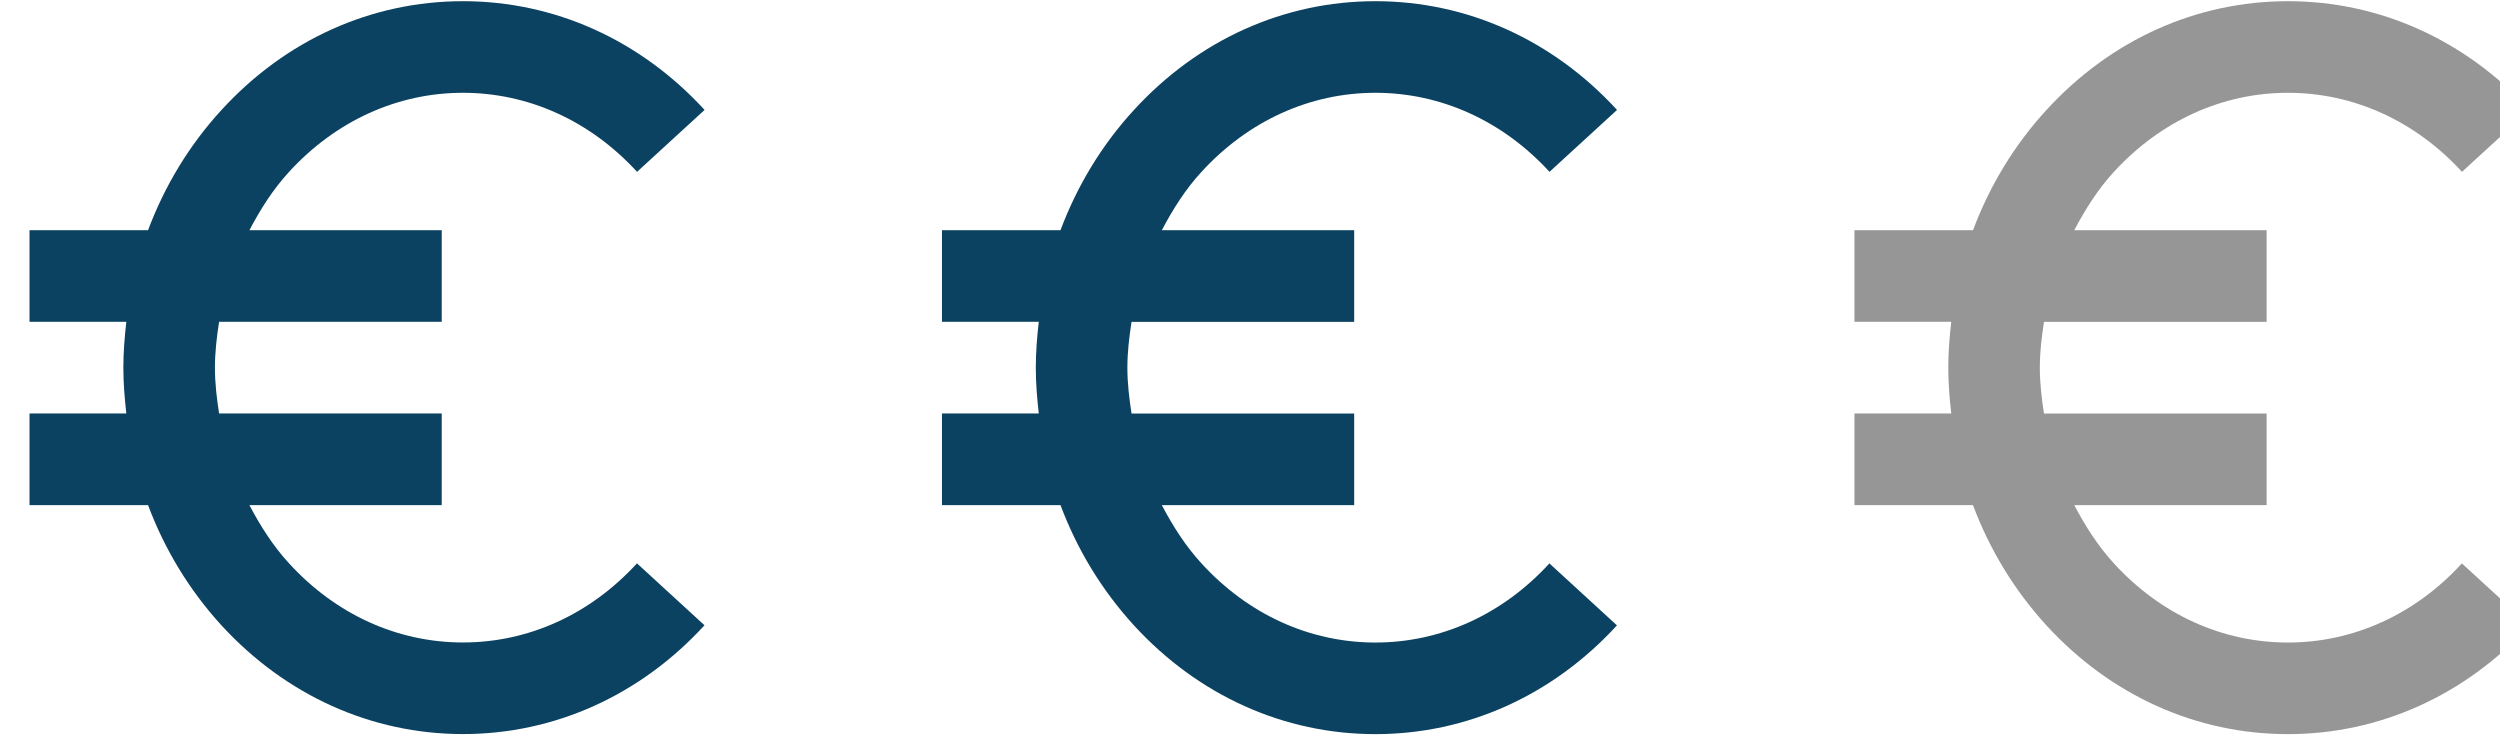
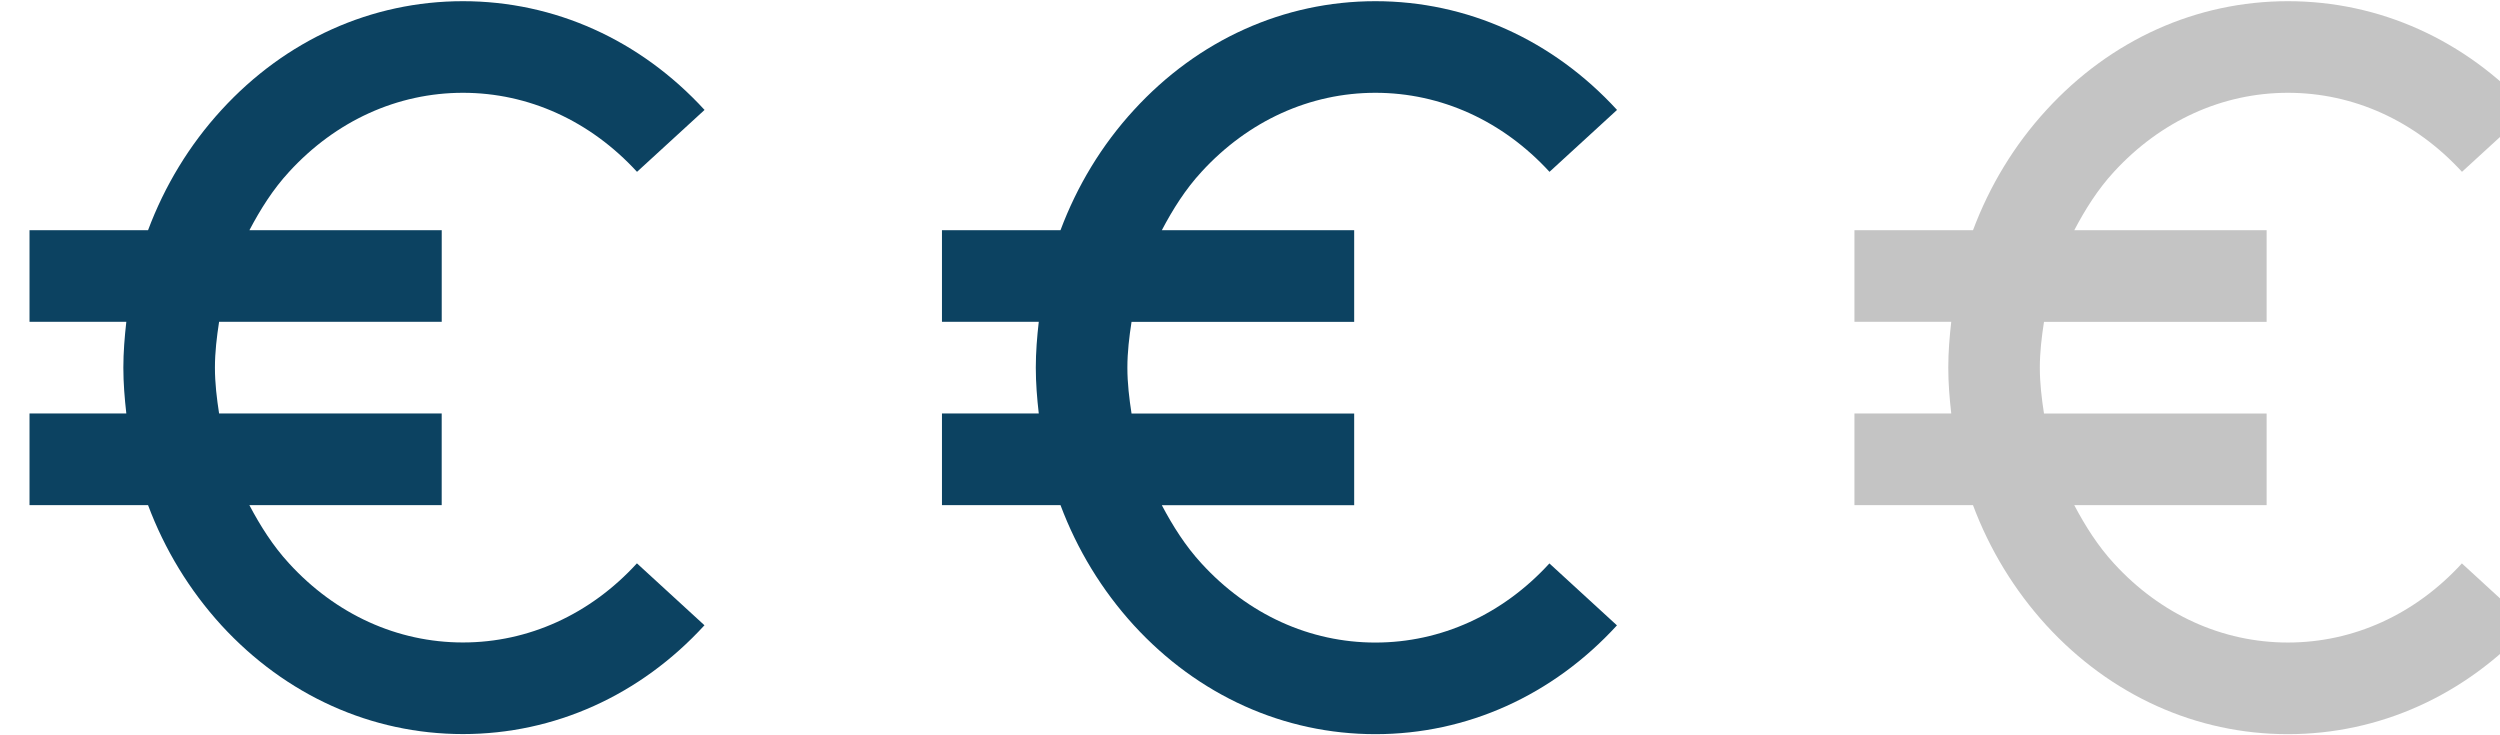
<svg xmlns="http://www.w3.org/2000/svg" version="1.1" id="Capa_1" x="0px" y="0px" width="81.736px" height="24px" viewBox="0 0 81.736 24" enable-background="new 0 0 81.736 24" xml:space="preserve">
-   <path fill="#0C4261" d="M15.136,3.034c2.144,0,4.162,0.917,5.692,2.584l2.208-2.024c-2.104-2.293-4.908-3.555-7.9-3.555  S9.341,1.301,7.241,3.596C6.191,4.74,5.384,6.075,4.84,7.527H0.965v2.995H4.13c-0.056,0.495-0.097,0.993-0.097,1.498  c0,0.505,0.041,1.003,0.097,1.498H0.965v2.996H4.84c0.544,1.452,1.352,2.784,2.401,3.932C9.341,22.734,12.144,24,15.136,24  s5.797-1.266,7.897-3.557l-2.208-2.025c-1.527,1.669-3.546,2.587-5.689,2.587c-2.141,0-4.159-0.915-5.686-2.587  c-0.523-0.568-0.937-1.223-1.297-1.904h6.289v-2.996H7.163c-0.076-0.492-0.136-0.988-0.136-1.498c0-0.509,0.06-1.006,0.136-1.498  h7.279V7.527H8.154c0.36-0.684,0.772-1.338,1.297-1.908C10.977,3.951,12.995,3.034,15.136,3.034z" />
-   <path fill="#0C4261" d="M44.968,3.034c2.144,0,4.162,0.917,5.692,2.584l2.208-2.024c-2.104-2.293-4.908-3.555-7.9-3.555  s-5.794,1.262-7.895,3.557c-1.051,1.144-1.857,2.479-2.401,3.931h-3.875v2.995h3.165c-0.057,0.495-0.097,0.993-0.097,1.498  c0,0.505,0.04,1.003,0.097,1.498h-3.165v2.996h3.875c0.544,1.452,1.352,2.784,2.401,3.932c2.1,2.291,4.901,3.556,7.895,3.556  s5.797-1.265,7.897-3.556l-2.208-2.026c-1.527,1.669-3.546,2.587-5.689,2.587c-2.141,0-4.159-0.915-5.686-2.587  c-0.523-0.569-0.937-1.222-1.297-1.905h6.289V13.52h-7.279c-0.076-0.492-0.136-0.99-0.136-1.499c0-0.509,0.06-1.006,0.136-1.498  h7.279V7.527h-6.289c0.36-0.684,0.772-1.338,1.297-1.908C40.809,3.951,42.827,3.034,44.968,3.034z" />
-   <path fill="#969696" d="M74.802,3.034c2.145,0,4.162,0.917,5.691,2.584l2.209-2.024c-2.104-2.293-4.908-3.555-7.9-3.555  c-2.993,0-5.795,1.262-7.895,3.557c-1.051,1.144-1.857,2.479-2.401,3.931H60.63v2.995h3.165c-0.057,0.495-0.097,0.993-0.097,1.498  c0,0.505,0.04,1.003,0.097,1.498H60.63v2.996h3.875c0.544,1.452,1.352,2.784,2.401,3.932c2.1,2.291,4.901,3.556,7.895,3.556  c2.992,0,5.797-1.265,7.897-3.556l-2.208-2.026c-1.527,1.669-3.546,2.587-5.689,2.587c-2.141,0-4.16-0.915-5.688-2.587  c-0.522-0.569-0.936-1.222-1.296-1.905h6.289V13.52h-7.279c-0.076-0.492-0.136-0.99-0.136-1.499c0-0.509,0.06-1.006,0.136-1.498  h7.279V7.527h-6.289c0.36-0.684,0.772-1.338,1.296-1.908C70.642,3.951,72.661,3.034,74.802,3.034z" />
+   <path fill="#0C4261" d="M15.136,3.034c2.144,0,4.161,0.917,5.691,2.584l2.208-2.024c-2.104-2.293-4.908-3.555-7.899-3.555  c-2.992,0-5.796,1.262-7.896,3.557C6.191,4.74,5.384,6.075,4.84,7.527H0.965v2.995H4.13c-0.056,0.495-0.097,0.993-0.097,1.498  c0,0.505,0.041,1.003,0.097,1.498H0.965v2.996H4.84c0.544,1.452,1.353,2.784,2.401,3.932C9.341,22.734,12.144,24,15.136,24  c2.991,0,5.797-1.266,7.896-3.557l-2.208-2.025c-1.527,1.669-3.546,2.587-5.688,2.587c-2.142,0-4.159-0.915-5.687-2.587  c-0.523-0.568-0.937-1.223-1.297-1.904h6.289v-2.996H7.163c-0.076-0.492-0.136-0.988-0.136-1.498c0-0.509,0.06-1.006,0.136-1.498  h7.279V7.527H8.154c0.36-0.684,0.771-1.338,1.297-1.908C10.977,3.951,12.995,3.034,15.136,3.034z" />
+   <path fill="#0C4261" d="M44.968,3.034c2.145,0,4.162,0.917,5.692,2.584l2.208-2.024c-2.104-2.293-4.908-3.555-7.9-3.555  c-2.991,0-5.794,1.262-7.895,3.557c-1.051,1.144-1.857,2.479-2.401,3.931h-3.875v2.995h3.165c-0.057,0.495-0.097,0.993-0.097,1.498  c0,0.505,0.04,1.003,0.097,1.498h-3.165v2.996h3.875c0.544,1.452,1.353,2.784,2.401,3.932c2.1,2.291,4.901,3.557,7.895,3.557  c2.994,0,5.798-1.266,7.897-3.557l-2.208-2.025c-1.527,1.669-3.546,2.587-5.689,2.587c-2.141,0-4.158-0.915-5.686-2.587  c-0.523-0.568-0.937-1.223-1.297-1.904h6.289V13.52h-7.279c-0.076-0.492-0.136-0.99-0.136-1.499c0-0.509,0.06-1.006,0.136-1.498  h7.279V7.527h-6.289c0.36-0.684,0.771-1.338,1.297-1.908C40.809,3.951,42.827,3.034,44.968,3.034z" />
+   <path fill="#C4C4C4" d="M74.802,3.034c2.146,0,4.162,0.917,5.691,2.584l2.209-2.024c-2.104-2.293-4.908-3.555-7.9-3.555  s-5.795,1.262-7.895,3.557c-1.051,1.144-1.857,2.479-2.401,3.931H60.63v2.995h3.165c-0.057,0.495-0.097,0.993-0.097,1.498  c0,0.505,0.04,1.003,0.097,1.498H60.63v2.996h3.875c0.544,1.452,1.353,2.784,2.401,3.932c2.1,2.291,4.901,3.557,7.895,3.557  c2.992,0,5.798-1.266,7.897-3.557L80.49,18.42c-1.527,1.669-3.546,2.587-5.689,2.587c-2.141,0-4.159-0.915-5.688-2.587  c-0.522-0.568-0.937-1.223-1.296-1.904h6.289V13.52h-7.279c-0.076-0.492-0.136-0.99-0.136-1.499c0-0.509,0.06-1.006,0.136-1.498  h7.279V7.527h-6.289c0.359-0.684,0.771-1.338,1.296-1.908C70.642,3.951,72.661,3.034,74.802,3.034z" />
</svg>
